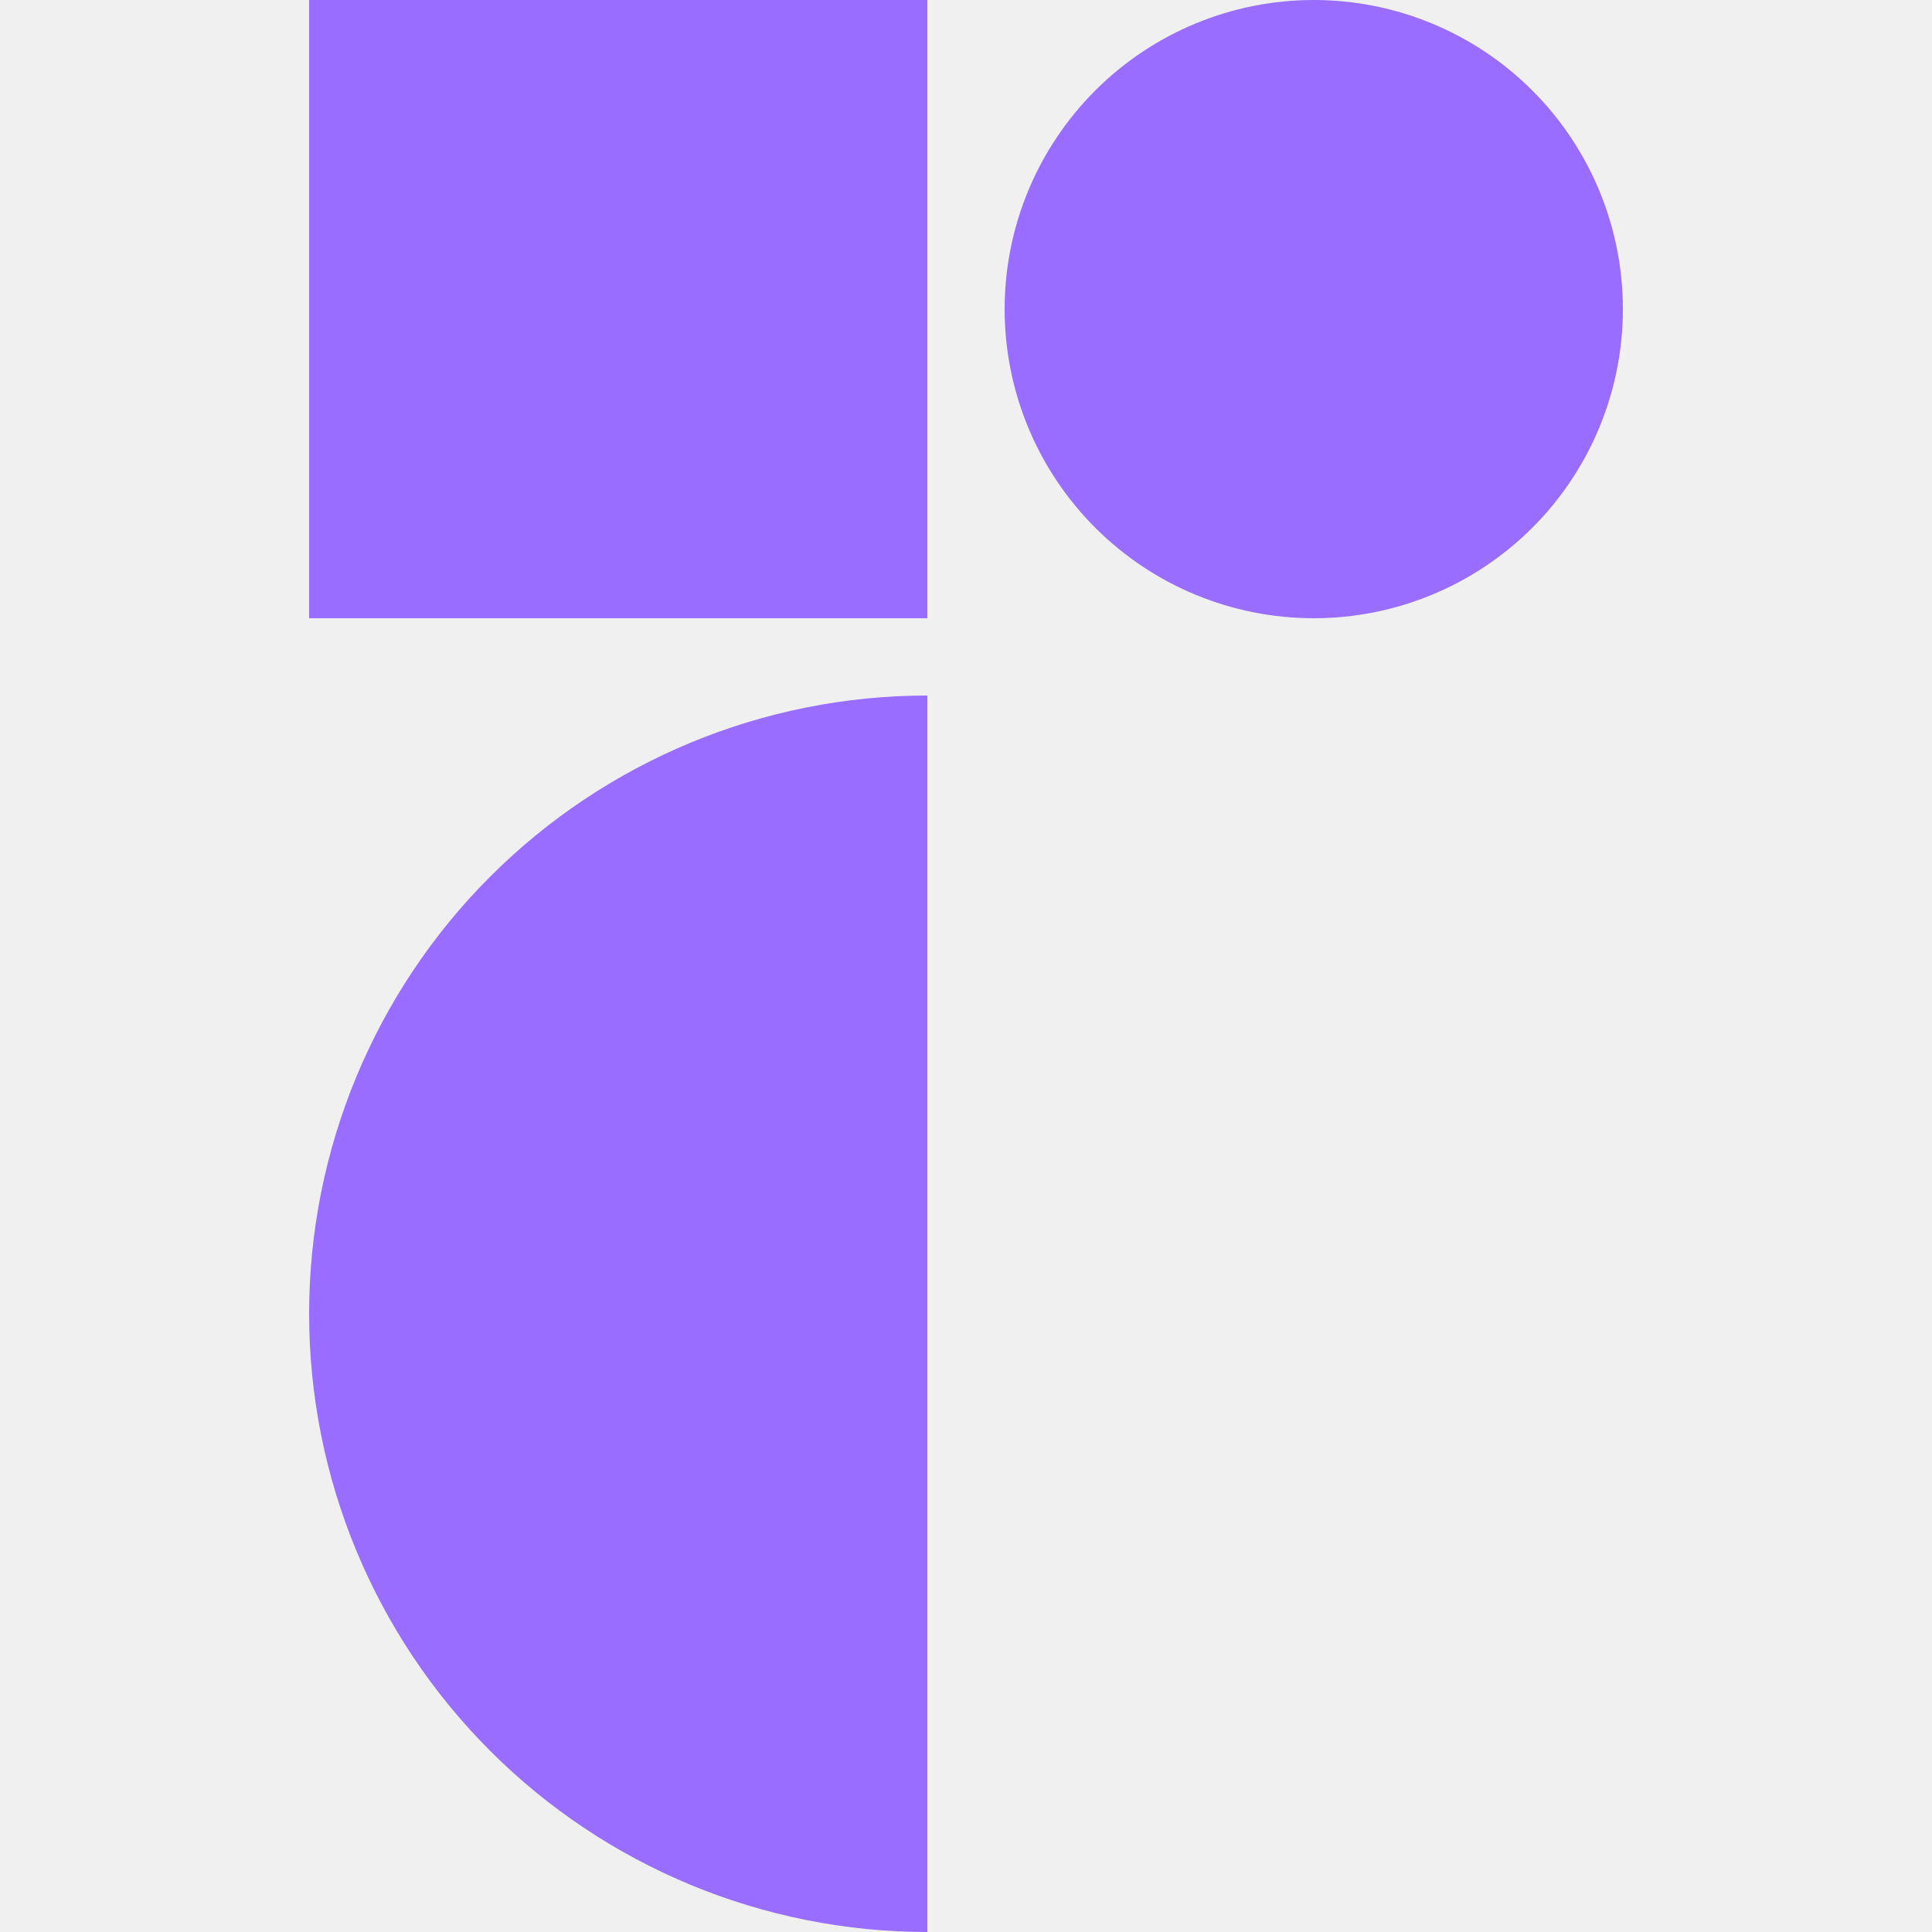
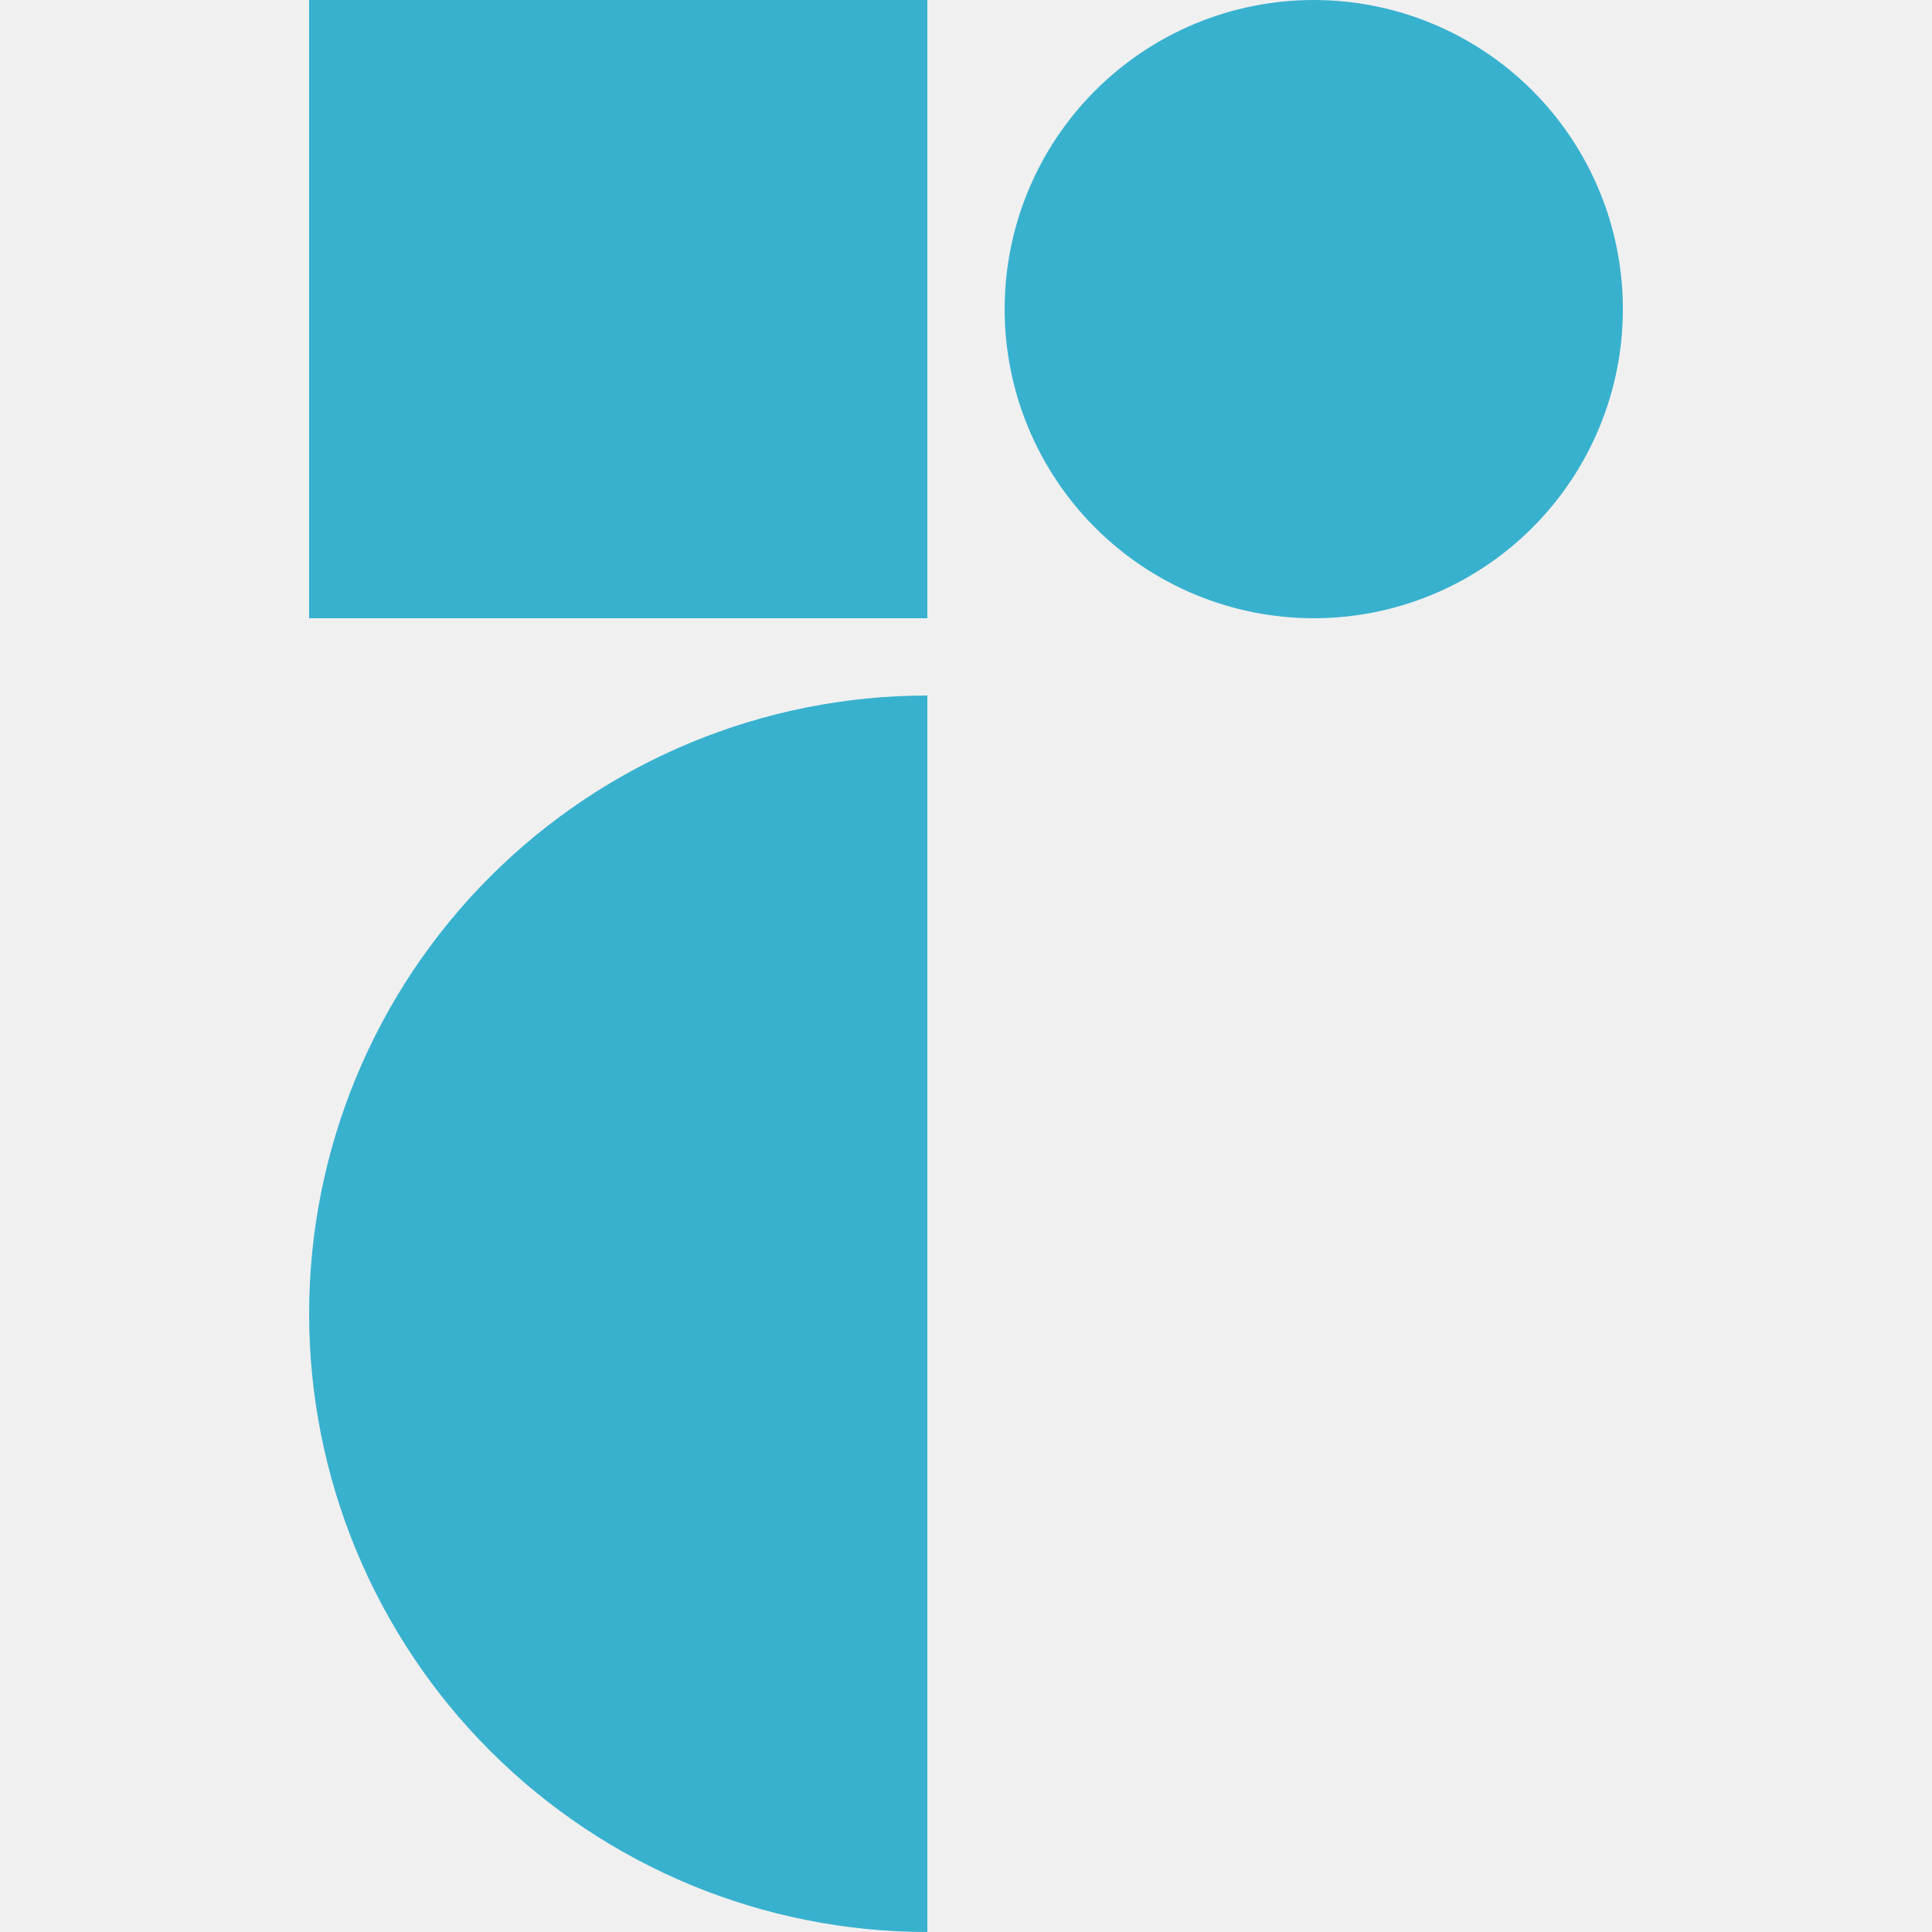
<svg xmlns="http://www.w3.org/2000/svg" width="40" height="40" viewBox="0 0 40 40" fill="none">
  <g clip-path="url(#clip0_1027_45)">
    <mask id="mask0_1027_45" style="mask-type:luminance" maskUnits="userSpaceOnUse" x="0" y="0" width="40" height="40">
      <path d="M40 0H0V40H40V0Z" fill="white" />
    </mask>
    <g mask="url(#mask0_1027_45)">
-       <path d="M19.2 40C15.805 40 12.55 38.651 10.149 36.251C7.749 33.85 6.4 30.595 6.4 27.2C6.4 23.805 7.749 20.549 10.149 18.149C12.55 15.749 15.805 14.4 19.2 14.4V40ZM19.2 0H6.4V12.8H19.2V0ZM27.2 12.8C28.898 12.8 30.525 12.126 31.726 10.925C32.926 9.725 33.6 8.097 33.6 6.4C33.6 4.703 32.926 3.075 31.726 1.875C30.525 0.674 28.898 0 27.2 0C25.503 0 23.875 0.674 22.675 1.875C21.474 3.075 20.8 4.703 20.8 6.4C20.8 8.097 21.474 9.725 22.675 10.925C23.875 12.126 25.503 12.8 27.2 12.8Z" fill="#986DFF" />
+       <path d="M19.2 40C15.805 40 12.55 38.651 10.149 36.251C7.749 33.85 6.4 30.595 6.4 27.2C6.4 23.805 7.749 20.549 10.149 18.149C12.55 15.749 15.805 14.4 19.2 14.4V40ZM19.2 0H6.4V12.8H19.2V0ZM27.2 12.8C28.898 12.8 30.525 12.126 31.726 10.925C32.926 9.725 33.6 8.097 33.6 6.4C33.6 4.703 32.926 3.075 31.726 1.875C30.525 0.674 28.898 0 27.2 0C25.503 0 23.875 0.674 22.675 1.875C21.474 3.075 20.8 4.703 20.8 6.4C20.8 8.097 21.474 9.725 22.675 10.925C23.875 12.126 25.503 12.8 27.2 12.8Z" fill="#38b1cf" />
    </g>
  </g>
  <defs>
    <clipPath id="clip0_1027_45">
      <rect width="40" height="40" fill="white" />
    </clipPath>
  </defs>
</svg>
